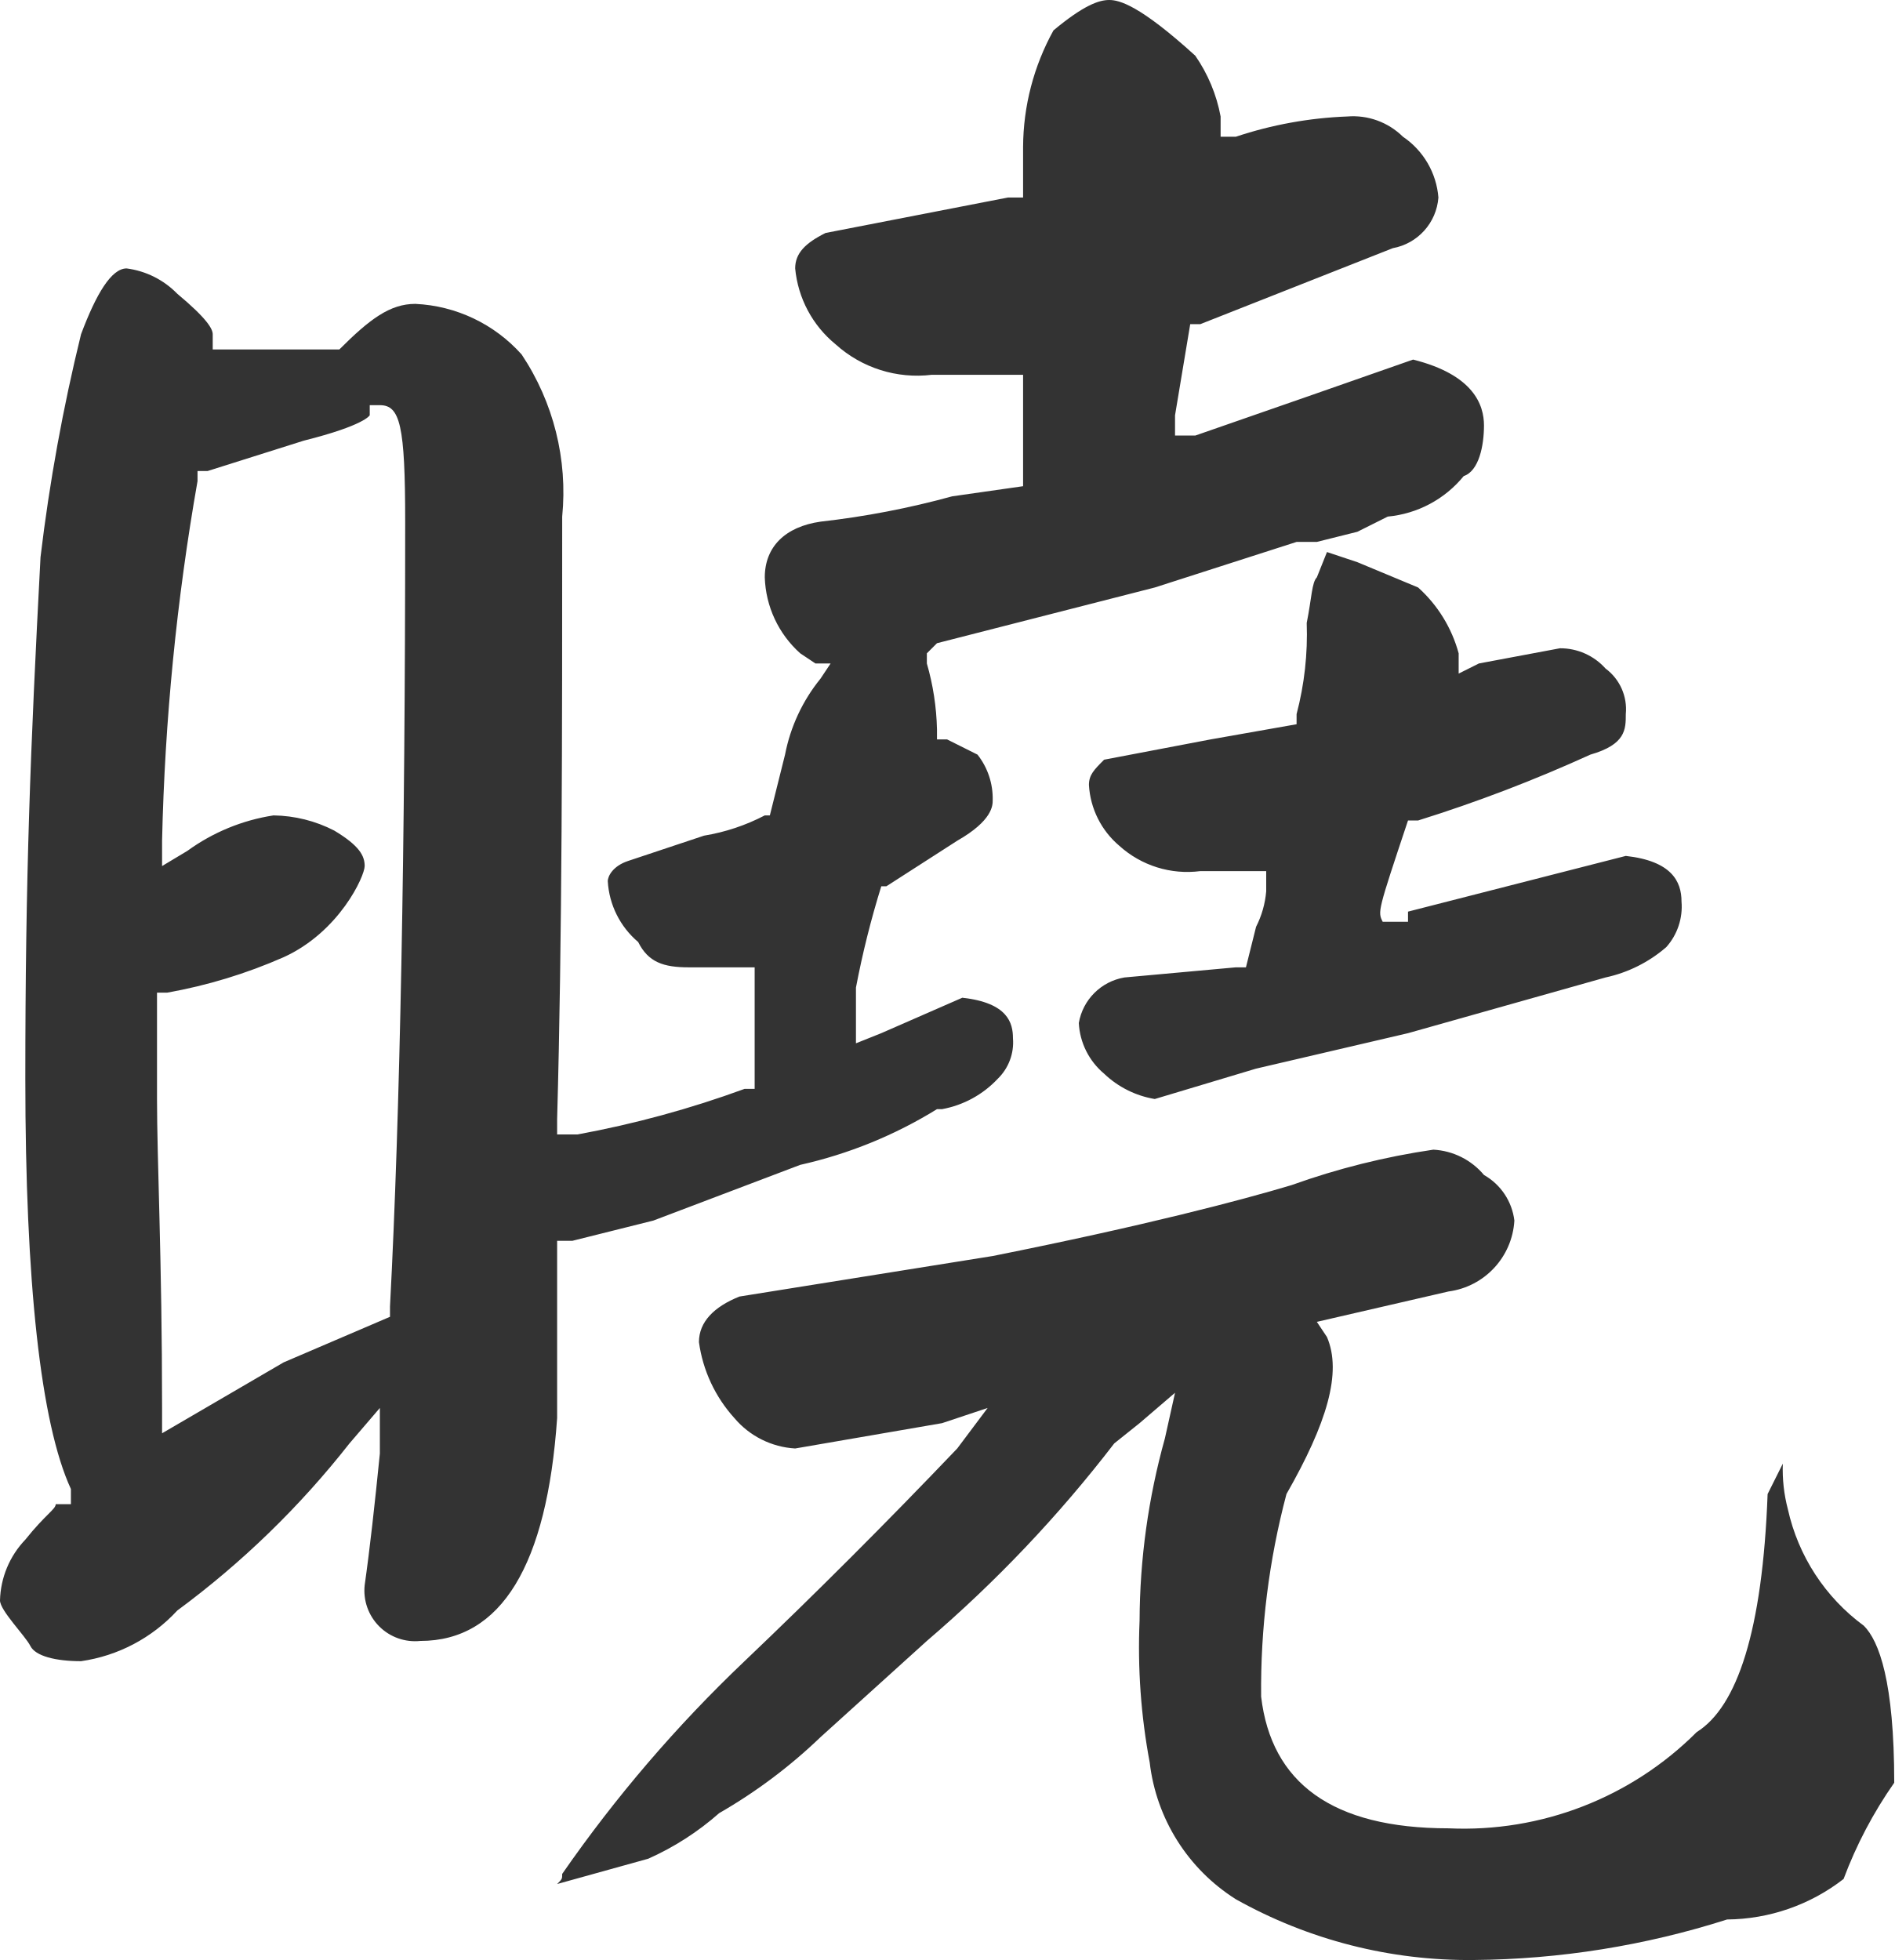
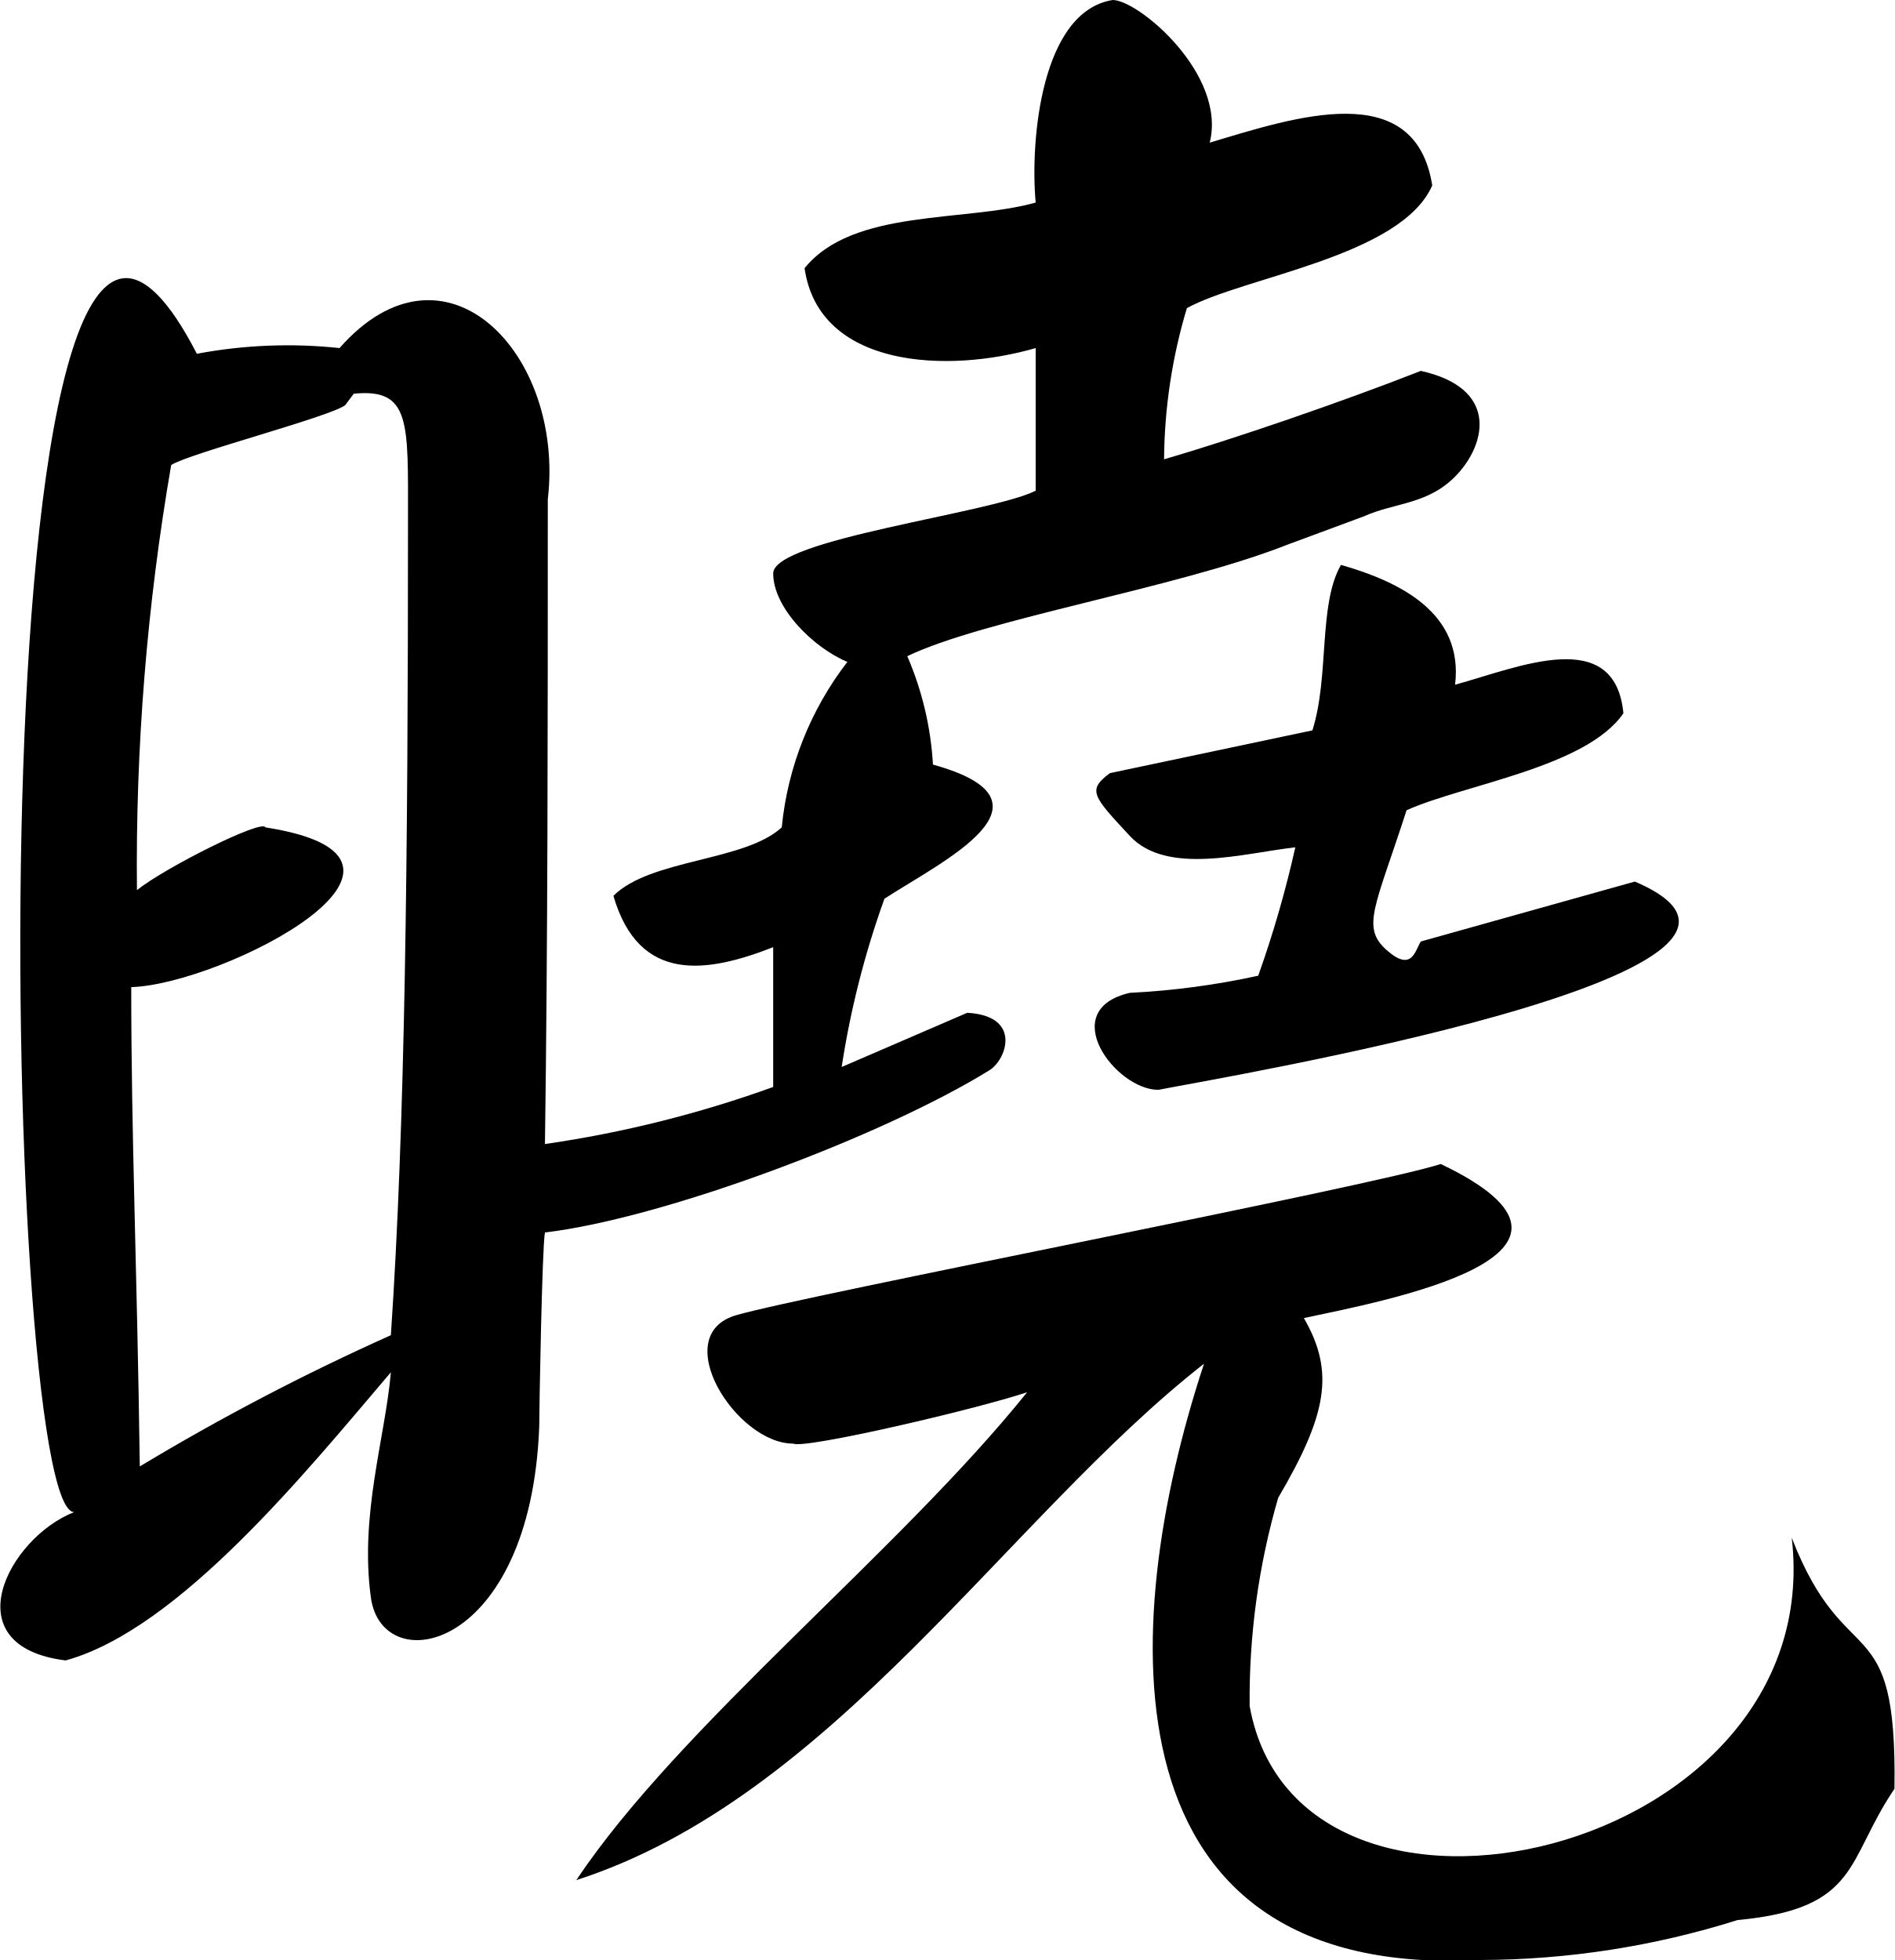
- <svg xmlns="http://www.w3.org/2000/svg" viewBox="0 0 37.4 38.7">
-   <defs>
-     <style>.a{fill:#333;}</style>
-   </defs>
-   <path class="a" d="M32.7,41.1A9.4,9.4,0,0,1,28,39.9a3.7,3.7,0,0,1-1.7-2.7,12.3,12.3,0,0,1-.2-2.8,13.6,13.6,0,0,1,.5-3.6l.2-.9-.7.6-.5.4a25.9,25.9,0,0,1-3.7,3.9l-2.1,1.9a10.3,10.3,0,0,1-2,1.5,5.5,5.5,0,0,1-1.4.9l-1.8.5c.1-.1.1-.1.1-.2a27.1,27.1,0,0,1,3.6-4.2q2.1-2,4.2-4.2l.6-.8-.9.3-2.9.5a1.7,1.7,0,0,1-1.2-.6,2.8,2.8,0,0,1-.7-1.5c0-.4.3-.7.8-.9l5-.8c3-.6,4.9-1.1,5.9-1.4a14.5,14.5,0,0,1,2.8-.7,1.4,1.4,0,0,1,1,.5,1.2,1.2,0,0,1,.6.9,1.5,1.5,0,0,1-1.3,1.4l-2.6.6.2.3c.3.7,0,1.7-.8,3.1a15,15,0,0,0-.5,4c.2,1.7,1.4,2.6,3.7,2.6a6.5,6.5,0,0,0,4.9-1.9c.8-.5,1.3-2,1.4-4.7l.3-.6a3.1,3.1,0,0,0,.1.9,3.9,3.9,0,0,0,1.5,2.3c.3.3.6,1.1.6,3.1a8.5,8.5,0,0,0-1,1.9,3.8,3.8,0,0,1-2.3.8A16.9,16.9,0,0,1,32.7,41.1ZM5.2,35.2c-.5,0-.9-.1-1-.3s-.6-.7-.6-.9a1.8,1.8,0,0,1,.5-1.2c.4-.5.6-.6.6-.7H5v-.3c-.6-1.3-.9-4.1-.9-8.1s.1-6.5.3-10.3A36.7,36.7,0,0,1,5.2,9c.3-.8.6-1.3.9-1.3a1.7,1.7,0,0,1,1,.5c.6.5.7.7.7.8v.3h2.5c.6-.6,1-.9,1.5-.9a3,3,0,0,1,2.1,1,4.9,4.9,0,0,1,.8,3.2c0,4.3,0,8.3-.1,11.9v.3h.4a20.2,20.2,0,0,0,3.3-.9h.2V21.5H17.2c-.5,0-.8-.1-1-.5a1.7,1.7,0,0,1-.6-1.2c0-.1.1-.3.4-.4l1.5-.5a4,4,0,0,0,1.2-.4h.1l.3-1.2a3.4,3.4,0,0,1,.7-1.5l.2-.3h-.3l-.3-.2a2.1,2.1,0,0,1-.7-1.5c0-.6.4-1,1.1-1.1a17,17,0,0,0,2.6-.5l1.4-.2V9.8H22a2.4,2.4,0,0,1-1.9-.6,2.2,2.2,0,0,1-.8-1.5c0-.3.2-.5.6-.7l3.6-.7h.3v-1A4.8,4.8,0,0,1,24.4,3c.6-.5.9-.6,1.1-.6s.6.1,1.7,1.1a3.1,3.1,0,0,1,.5,1.2v.4H28a7.9,7.9,0,0,1,2.2-.4h0a1.4,1.4,0,0,1,1.1.4A1.6,1.6,0,0,1,32,6.3a1.1,1.1,0,0,1-.9,1L27.3,8.8h-.2l-.3,1.8v.4h.4l2.3-.8,2-.7c1.2.3,1.4.9,1.4,1.3s-.1.9-.4,1a2.2,2.2,0,0,1-1.5.8l-.6.3-.8.2h-.4l-2.8.9-4.3,1.1-.2.2v.2a5.1,5.1,0,0,1,.2,1.3v.2h.2l.6.3a1.4,1.4,0,0,1,.3.9c0,.1,0,.4-.7.8l-1.4.9h-.1a18.2,18.2,0,0,0-.5,2V23l.5-.2,1.6-.7c.9.1,1,.5,1,.8a1,1,0,0,1-.3.8,2,2,0,0,1-1.1.6h-.1a8.8,8.8,0,0,1-2.7,1.1l-2.9,1.1-1.6.4h-.3v3.5c-.2,2.9-1.1,4.4-2.7,4.4a1,1,0,0,1-1.1-1.1c.1-.7.2-1.6.3-2.6v-.9l-.6.7a17.6,17.6,0,0,1-3.4,3.3A3.2,3.2,0,0,1,5.2,35.2ZM9,18.5a2.7,2.7,0,0,1,1.2.3c.5.3.6.5.6.7s-.5,1.3-1.6,1.8a10.1,10.1,0,0,1-2.3.7H6.7v2.1c0,1.2.1,3.2.1,6.1v.5l2.4-1.4,2.1-.9v-.2c.2-3.8.3-9.1.3-15.5,0-1.9-.1-2.3-.5-2.3h-.2v.2s-.1.2-1.3.5l-1.9.6H7.5v.2A47.1,47.1,0,0,0,6.8,19v.5l.5-.3A3.9,3.9,0,0,1,9,18.5Zm17.4,5.6a1.9,1.9,0,0,1-1-.5,1.4,1.4,0,0,1-.5-1,1.1,1.1,0,0,1,.9-.9l2.2-.2h.2l.2-.8a1.9,1.9,0,0,0,.2-.7v-.4H27.3a2,2,0,0,1-1.6-.5,1.7,1.7,0,0,1-.6-1.2c0-.2.1-.3.3-.5l2.1-.4,1.7-.3v-.2a6.2,6.2,0,0,0,.2-1.8c.1-.5.1-.8.2-.9l.2-.5.6.2,1.2.5a2.7,2.7,0,0,1,.8,1.3v.4l.4-.2,1.6-.3h0a1.2,1.2,0,0,1,.9.4,1,1,0,0,1,.4.9c0,.3,0,.6-.7.8a29.2,29.2,0,0,1-3.4,1.3h-.2c-.6,1.8-.6,1.8-.5,2h.5v-.2l4.3-1.1c.9.1,1.1.5,1.1.9a1.2,1.2,0,0,1-.3.9,2.7,2.7,0,0,1-1.2.6l-3.9,1.1-3,.7Z" transform="translate(-3.6 -2.4)" />
+ <svg xmlns="http://www.w3.org/2000/svg" id="图层_2" data-name="图层 2" viewBox="0 0 66.4 68.7">
+   <path d="M205.4,172c-13.2.7-12.8-11.5-9.7-20.9-6.9,5.4-13,15.2-22,18.1,3.6-5.4,11.3-11.5,15.8-17.1-1.8.6-7.8,2-8.2,1.8-2,0-4.4-3.8-2-4.5s22.2-4.5,24.7-5.3c6.7,3.2-2,4.8-4.8,5.4,1.1,1.9.8,3.4-.9,6.3a25.2,25.2,0,0,0-1,7.3c1.7,9.5,20.3,5.3,19-5.9,1.9,4.9,3.7,2.3,3.6,8.8-1.7,2.5-1.2,4.2-5.5,4.6A30.2,30.2,0,0,1,205.4,172Zm-6.8-49.6c-3.8,1.5-10.6,2.6-13.3,3.9a11.2,11.2,0,0,1,.9,3.8c4.7,1.3.3,3.4-1.7,4.7a31.4,31.4,0,0,0-1.5,5.9l4.4-1.9c1.9.1,1.4,1.6.8,2-3.7,2.3-11.4,5.2-15.6,5.7-.1.5-.2,6.2-.2,6.8-.3,7.9-5.5,8.9-5.9,6s.5-5.6.7-7.9c-2.9,3.4-7.4,9-11.4,10.1-4-.5-2-4.3.3-5.2-2.6,0-3.6-55.9,4.3-40.6a17.2,17.2,0,0,1,5-.2c3.7-4.2,7.9.2,7.3,5.3,0,8.1,0,15.5-.1,22.6a40.7,40.7,0,0,0,8-2v-4.9c-2.3.9-4.7,1.3-5.6-1.8,1.3-1.3,4.6-1.2,5.9-2.4a11.3,11.3,0,0,1,2.3-5.8c-1.2-.5-2.6-1.9-2.6-3.1s7.6-2.1,9.2-2.9v-5c-3.1.9-7.6.7-8.1-2.8,1.7-2.1,5.6-1.6,8.1-2.3-.2-2.2.2-6.7,2.7-7.1.9,0,4,2.6,3.4,5,3-.9,7.2-2.3,7.8,1.5-1.1,2.5-6.6,3.2-8.6,4.3a18.9,18.9,0,0,0-.8,5.3c2.4-.7,6.2-2,9-3.1,2.7.6,2.3,2.5,1.3,3.6s-2.2,1-3.3,1.5Zm-35.8,9.9c7.1,1.1-1.5,5.5-4.7,5.6,0,5.3.2,9.6.3,16.8a82.1,82.1,0,0,1,8.8-4.6c.5-7.4.6-16.6.6-28.6,0-3.4.1-4.6-1.9-4.4l-.3.4c-.5.4-5.5,1.7-6.1,2.1a82.5,82.5,0,0,0-1.2,14.9C159.3,133.7,162.7,132,162.8,132.3Zm31.3,9.2c-1.5,0-3.6-2.8-1-3.4a27.3,27.3,0,0,0,4.5-.6,38.1,38.1,0,0,0,1.3-4.5c-1.8.2-4.5,1-5.8-.4s-1.5-1.6-.7-2.2l7.1-1.5c.6-1.9.2-4.4,1-5.8,2.1.6,4.3,1.7,4,4.2,2.2-.6,5.6-2.1,5.9,1-1.3,1.9-5.6,2.5-7.6,3.4-1.1,3.4-1.6,4.1-.7,4.9s1,0,1.2-.3l7.5-2.1C218.3,137.4,196.1,141.1,194.1,141.5Z" transform="translate(-153.5 -103.3)" />
</svg>
